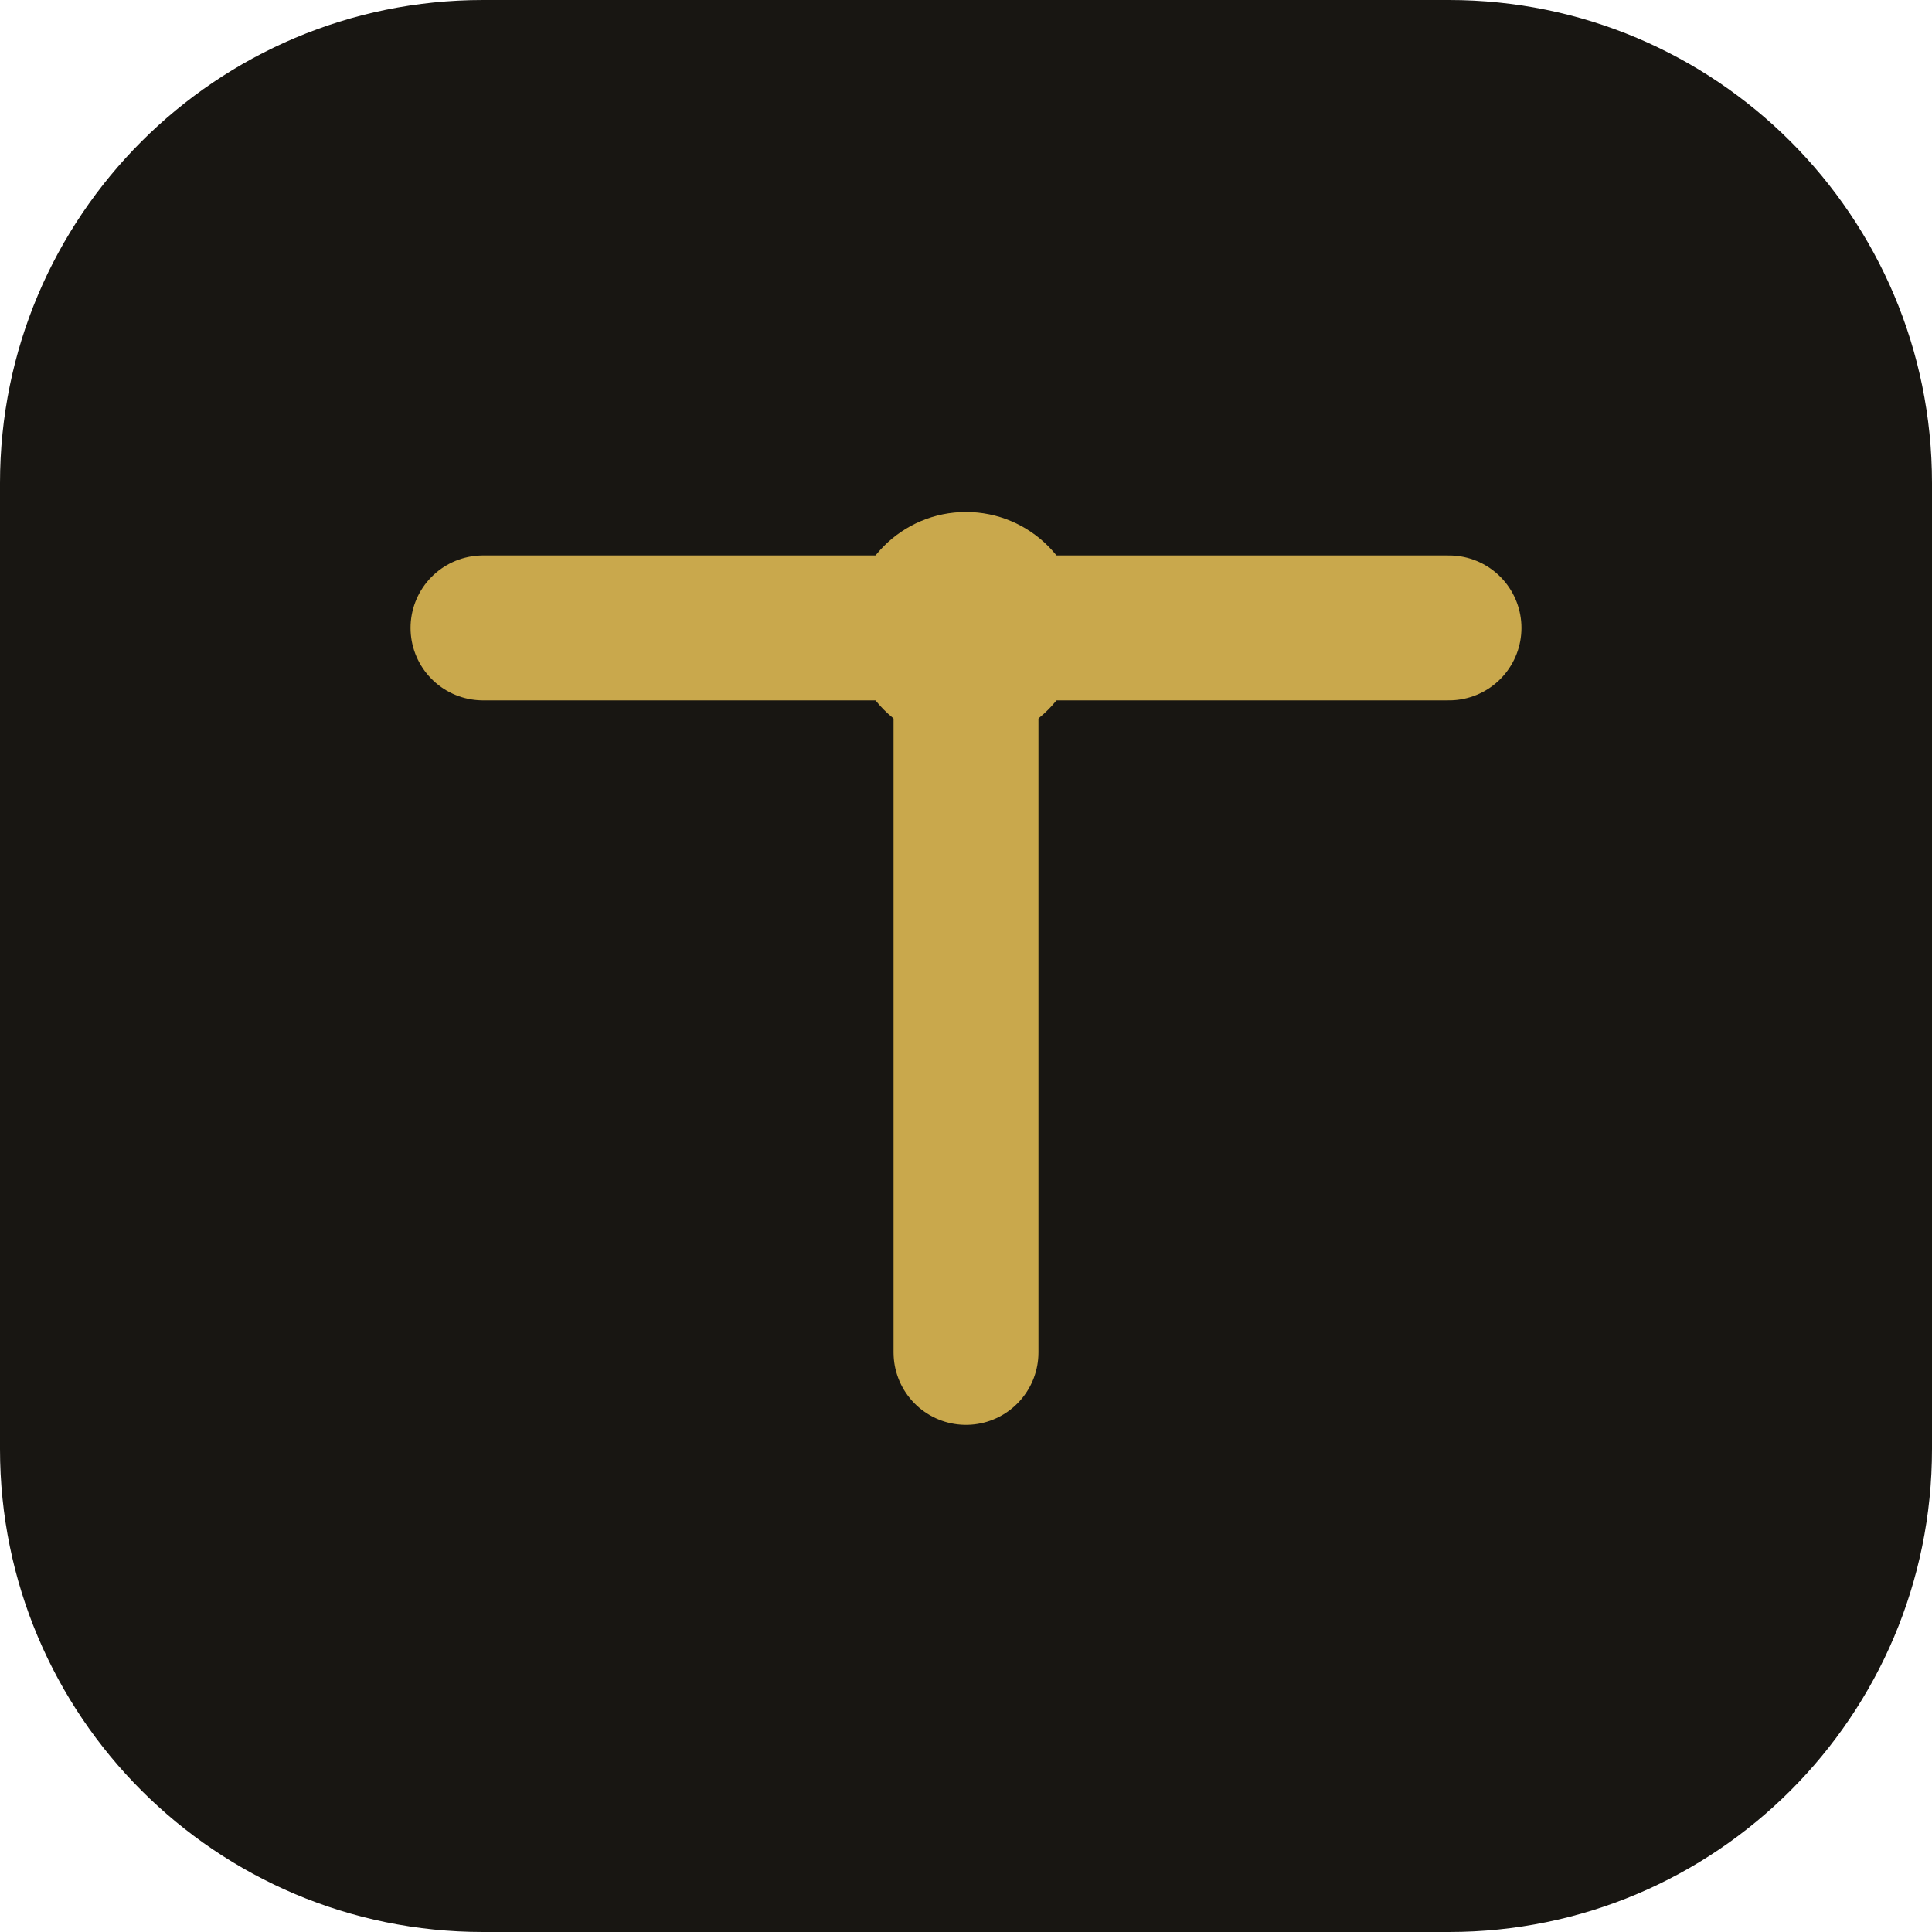
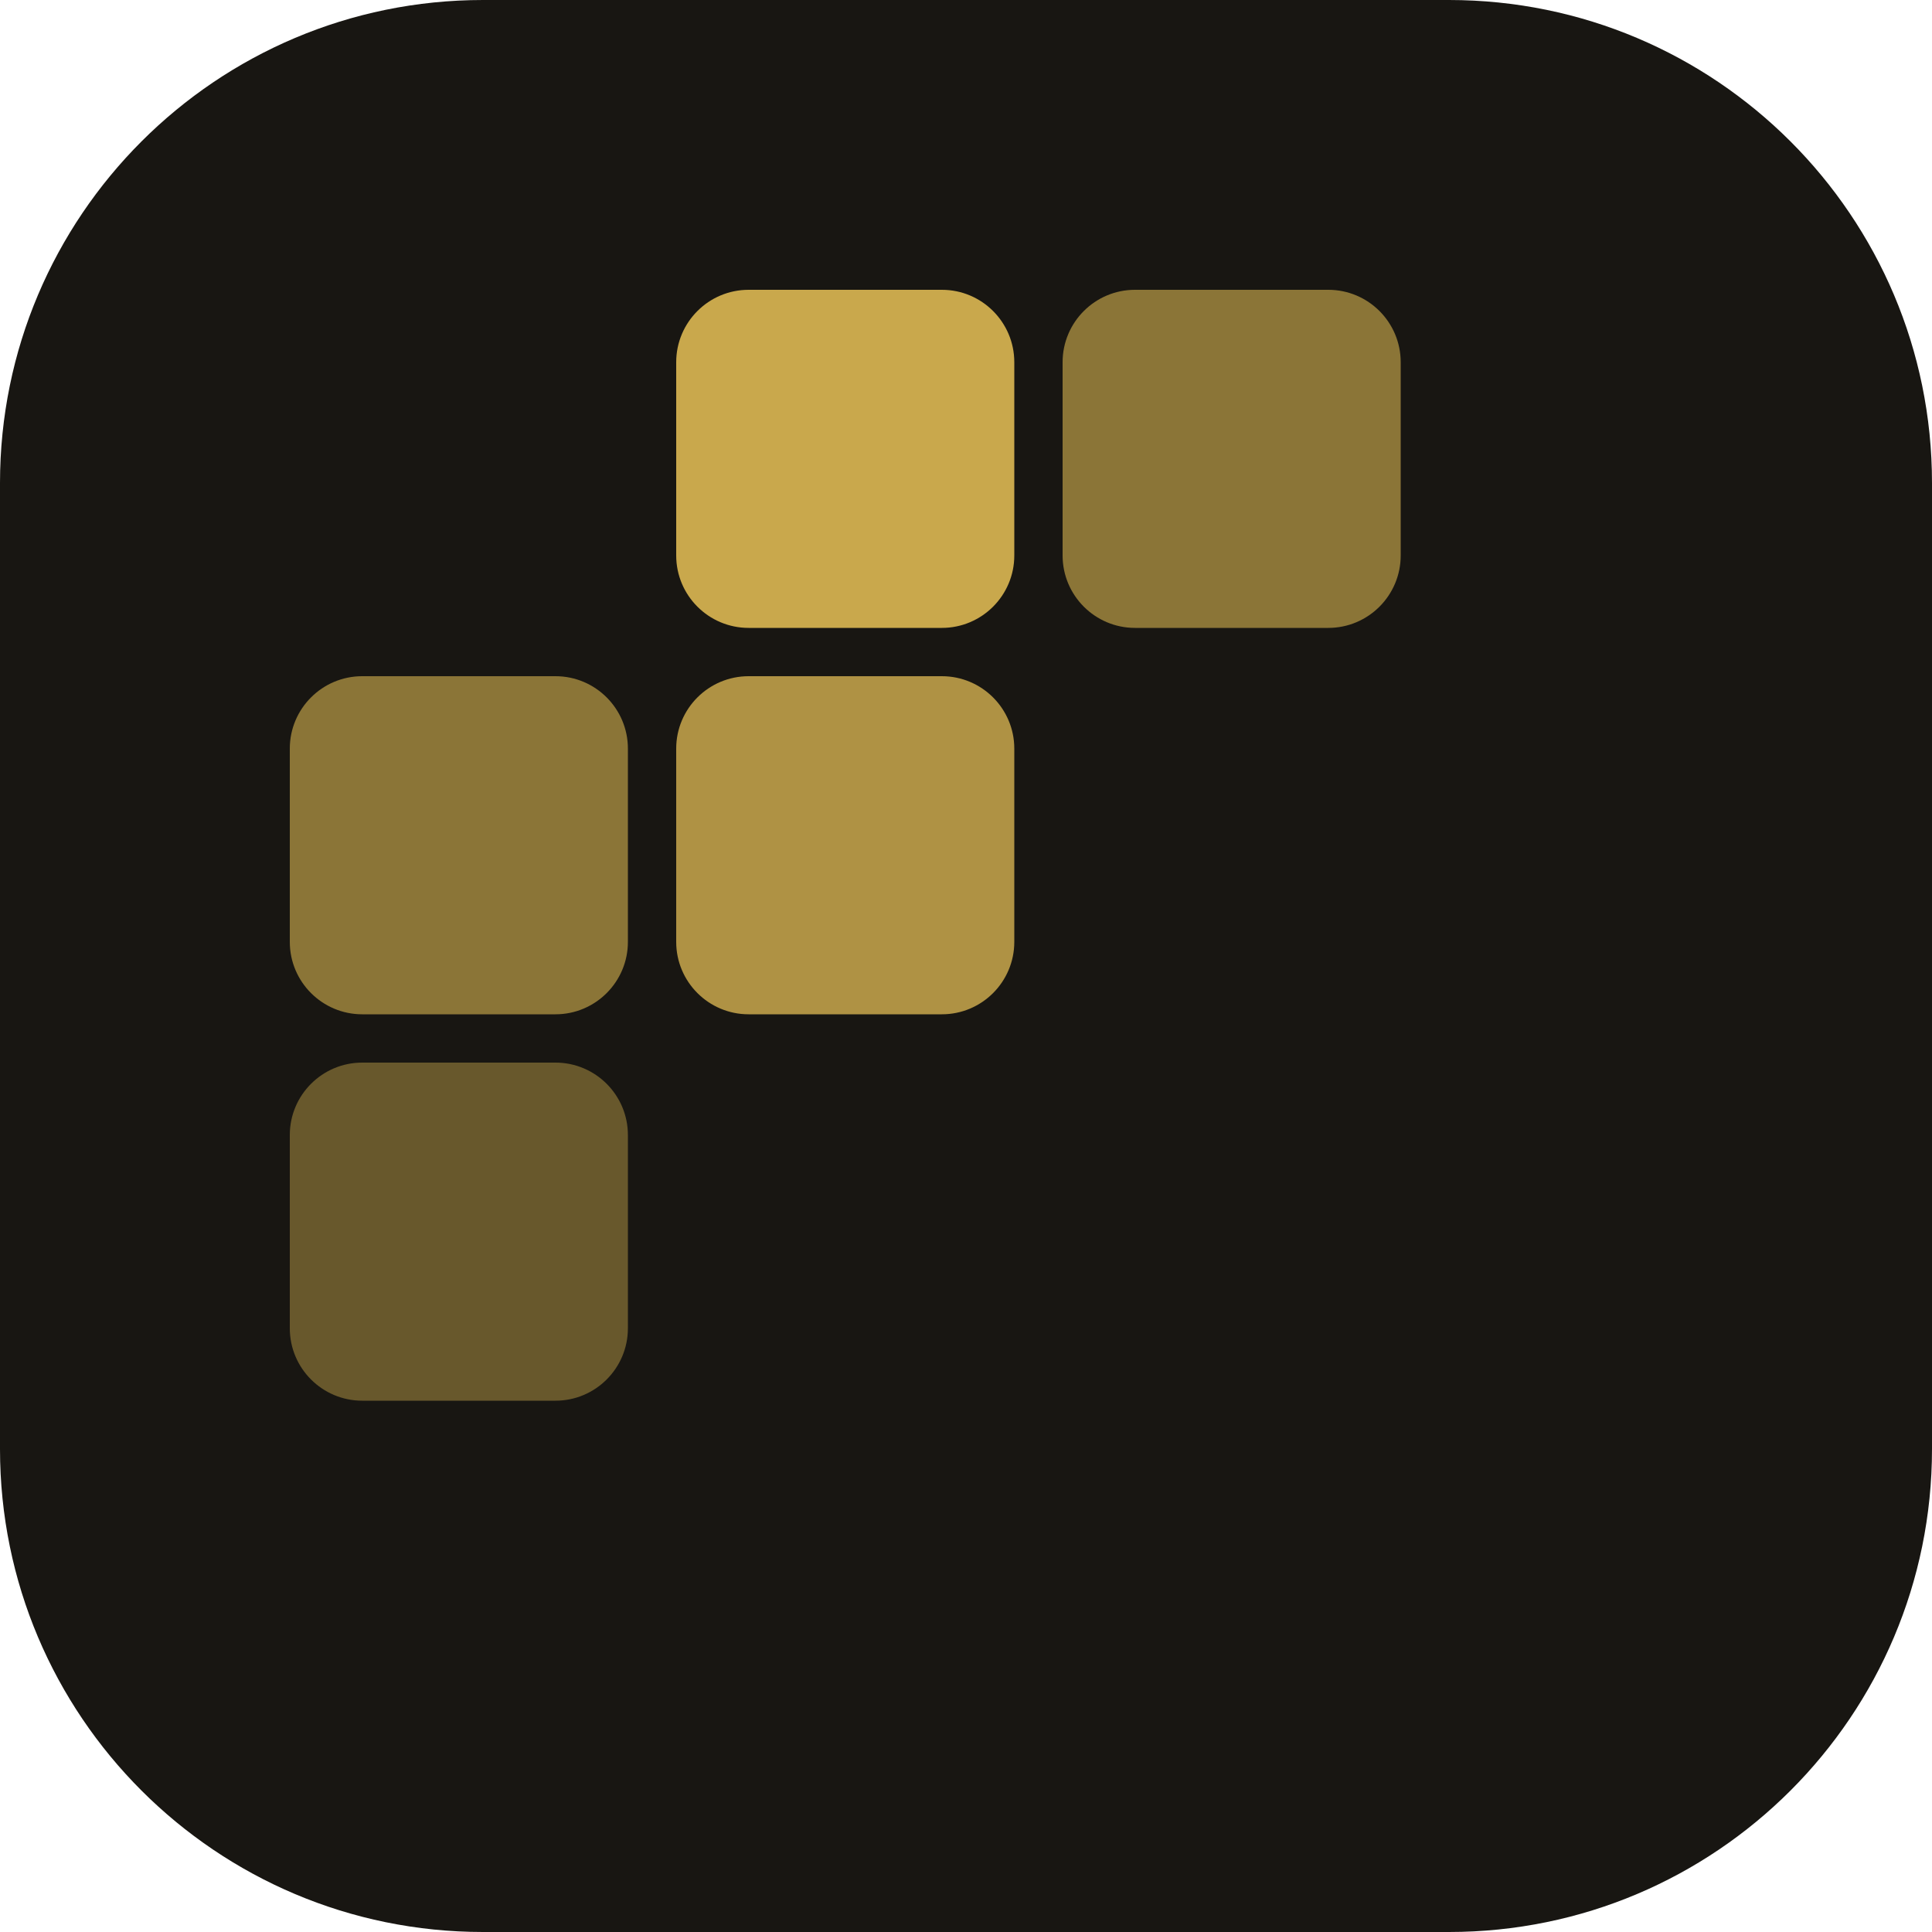
<svg xmlns="http://www.w3.org/2000/svg" width="32" height="32" viewBox="0 0 40 40" fill="none">
  <rect width="40" height="40" rx="10" fill="#181612" />
-   <path d="M10 13h20M20 13v15" stroke="#C9A84C" stroke-width="3" stroke-linecap="round" />
-   <circle cx="20" cy="13" r="2.4" fill="#C9A84C" />
+   <rect x="6" y="22" width="7" height="7" rx="1.5" fill="#C9A84C" opacity="0.45" />
+   <rect x="6" y="14" width="7" height="7" rx="1.5" fill="#C9A84C" opacity="0.65" />
+   <rect x="14" y="14" width="7" height="7" rx="1.5" fill="#C9A84C" opacity="0.85" />
+   <rect x="14" y="6" width="7" height="7" rx="1.5" fill="#C9A84C" />
+   <rect x="22" y="6" width="7" height="7" rx="1.5" fill="#C9A84C" opacity="0.65" />
</svg>
